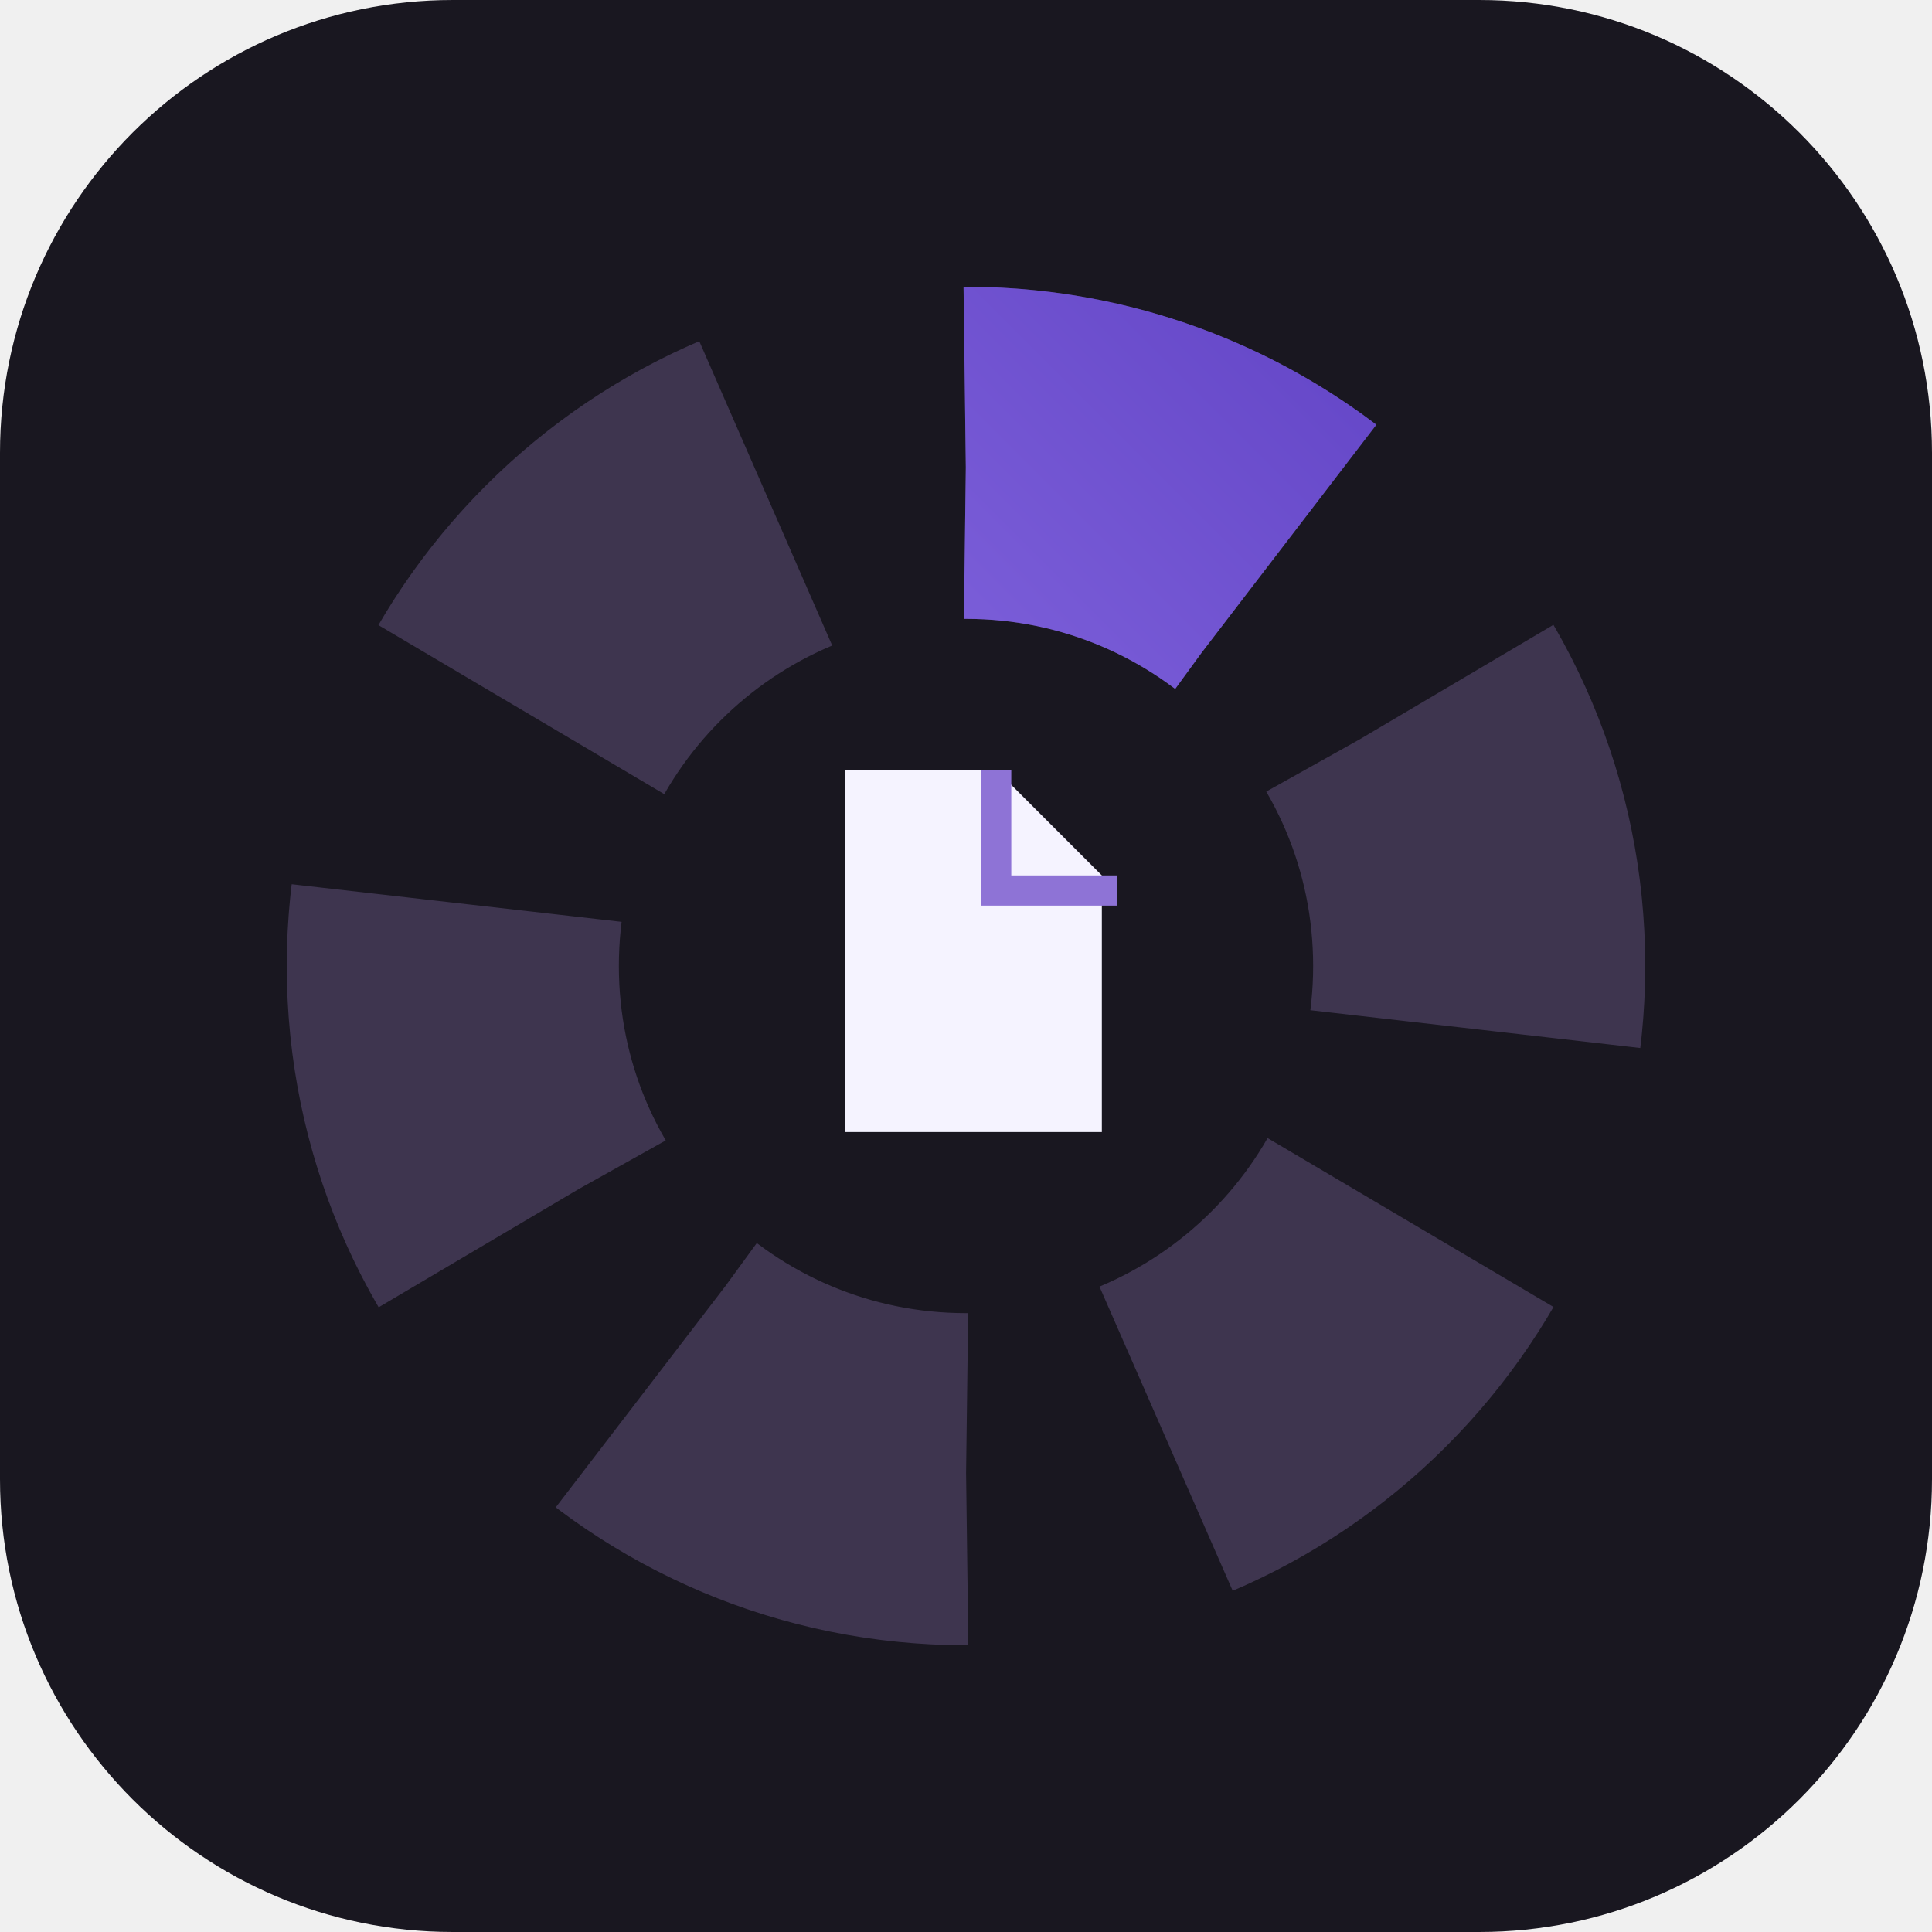
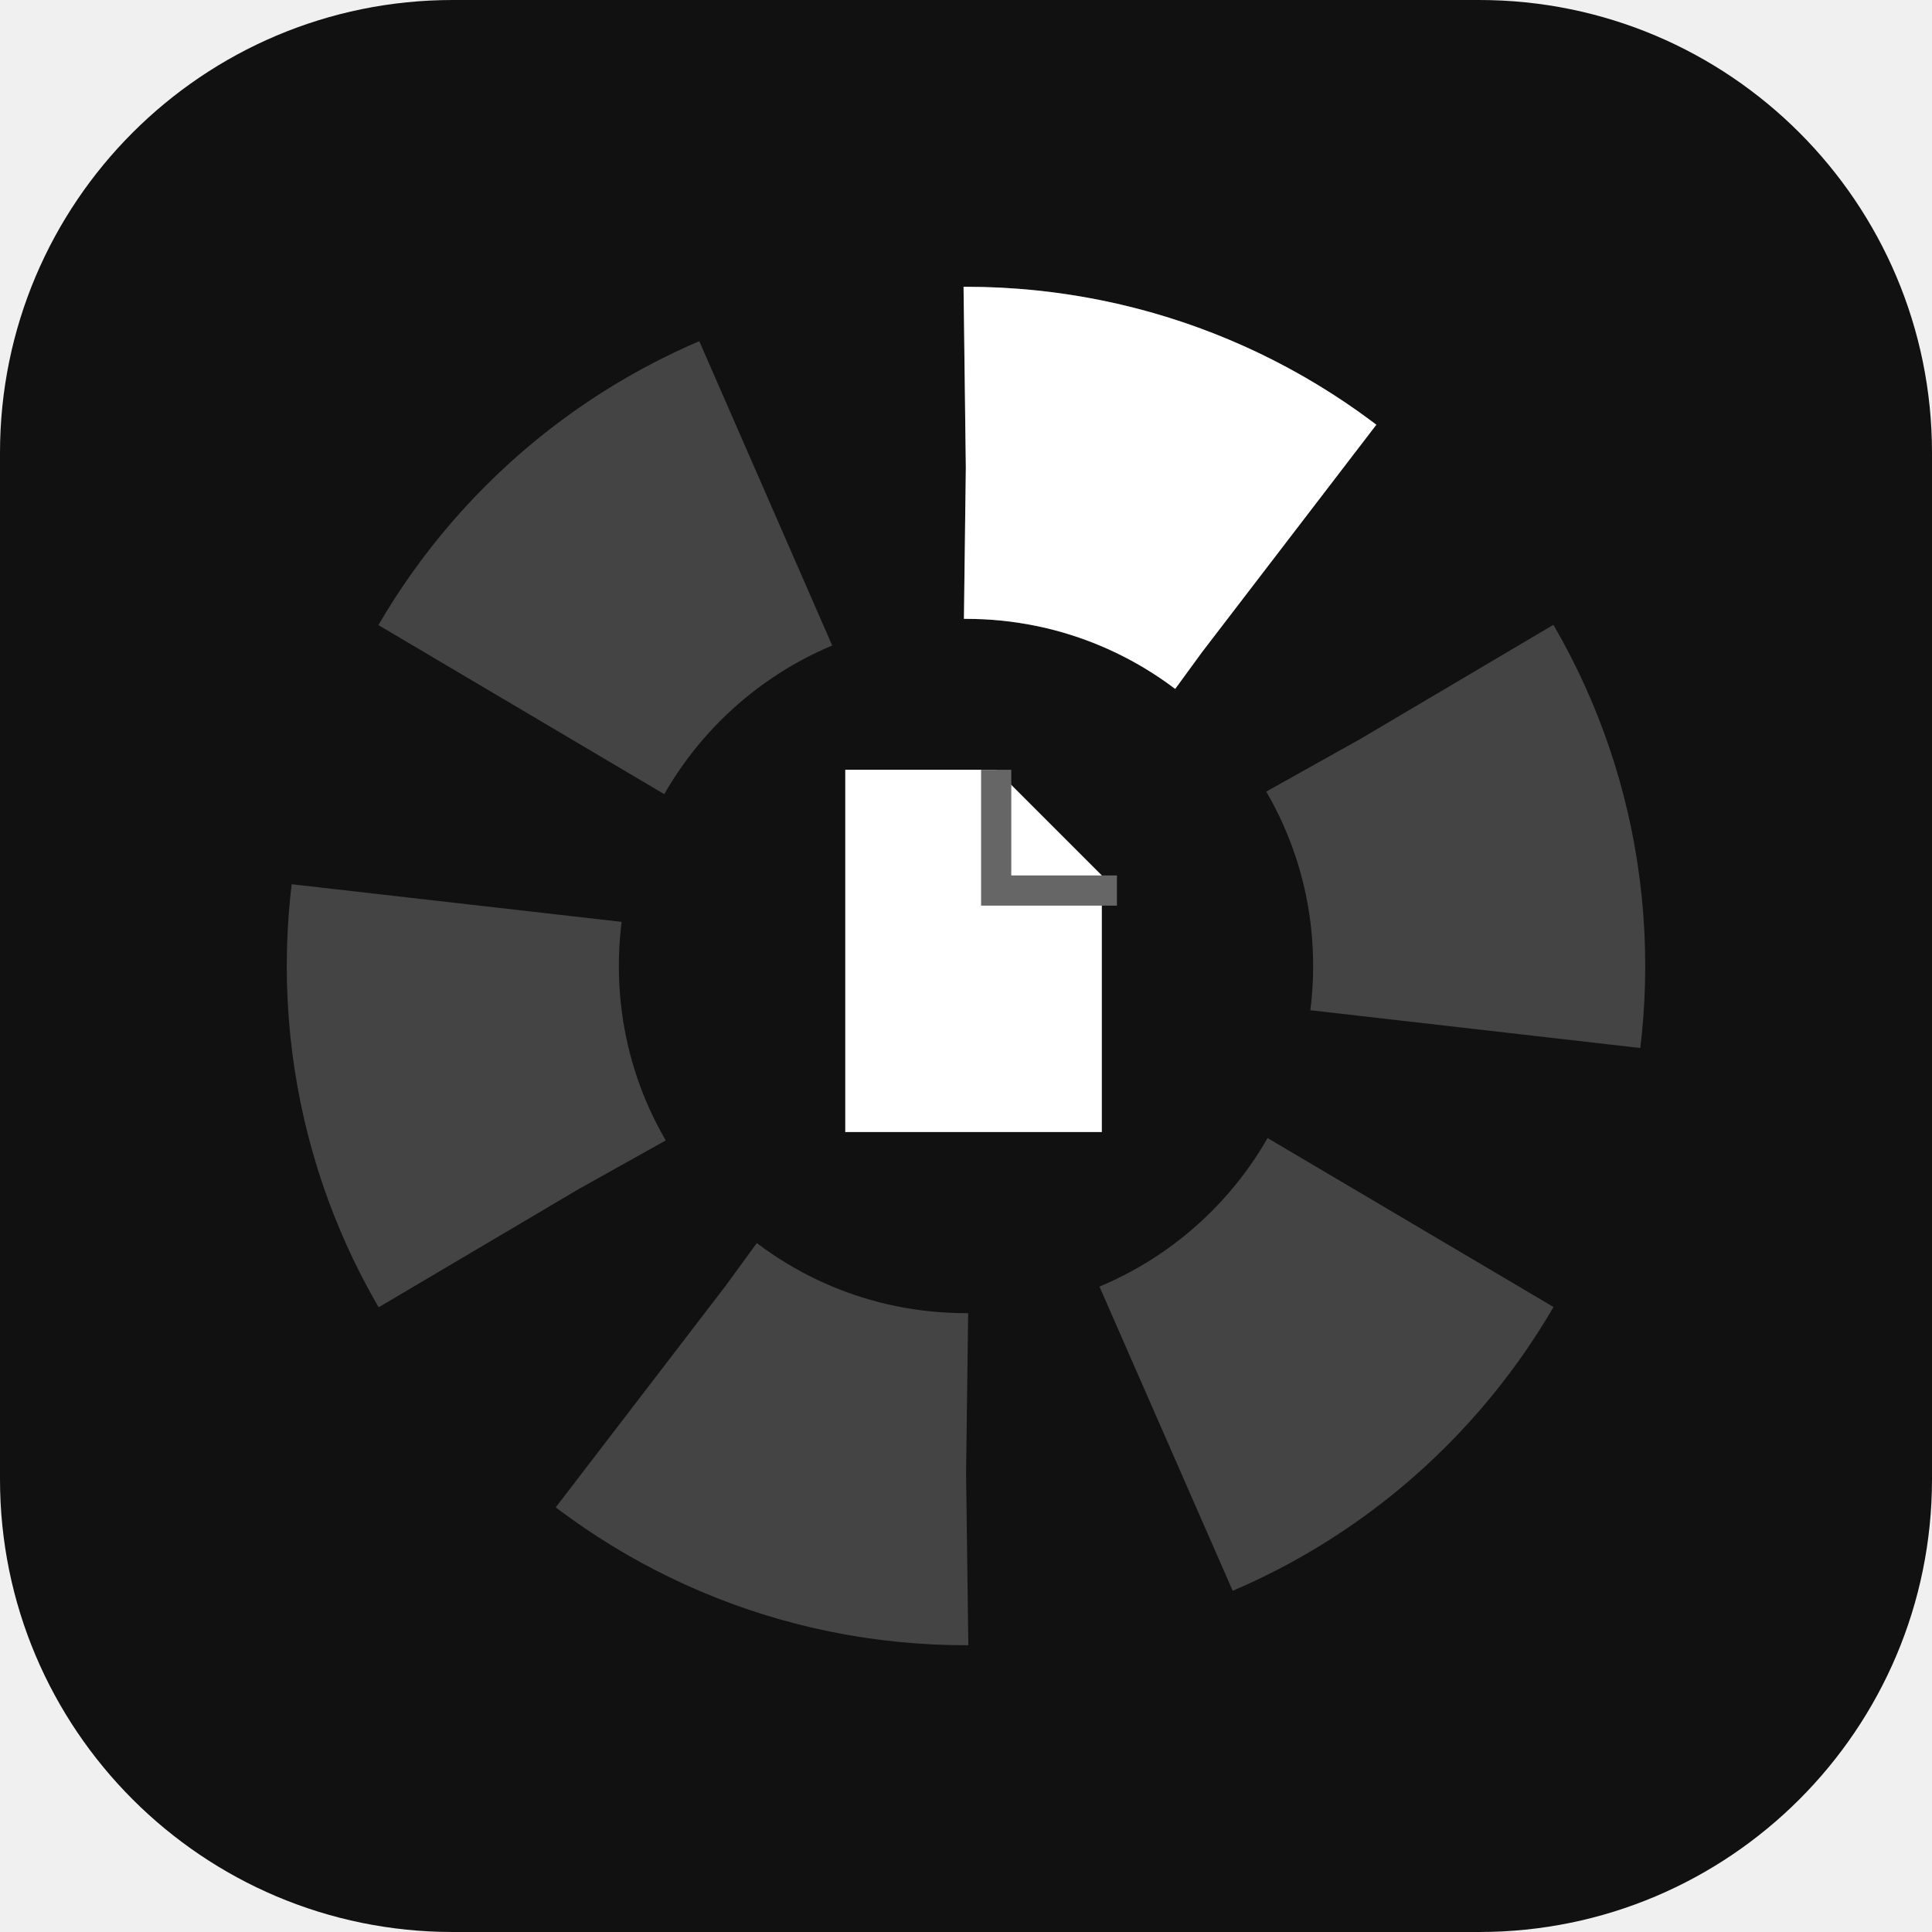
<svg xmlns="http://www.w3.org/2000/svg" width="128" height="128" viewBox="0 0 128 128">
-   <defs>
-     <linearGradient id="v" x1="0" y1="0" x2="1" y2="1">
-       <stop stop-color="#a68bfa" />
-       <stop offset="1" stop-color="#6446c7" />
-     </linearGradient>
-   </defs>
-   <rect width="128" height="128" rx="30" fill="#191720" />
+   <rect width="128" height="128" rx="30" fill="#111111" />
  <g fill="none" stroke-width="22" transform="rotate(-90 64 64)">
-     <circle cx="64" cy="64" r="34" stroke="#3e354f" stroke-dasharray="22 13.605" />
-     <circle cx="64" cy="64" r="34" stroke="url(#v)" stroke-dasharray="22 191.628" />
+     <circle cx="64" cy="64" r="34" stroke="#444444" stroke-dasharray="22 13.605" />
+     <circle cx="64" cy="64" r="34" stroke="#ffffff" stroke-dasharray="22 191.628" />
  </g>
-   <path d="M59 52h10l7 7v17H59z" fill="#f5f3ff" transform="translate(-3 -1)" />
-   <path d="M66 51v8h8" fill="none" stroke="#8e73d6" stroke-width="2" />
+   <path d="M59 52h10l7 7v17H59z" fill="#ffffff" transform="translate(-3 -1)" />
+   <path d="M66 51v8h8" fill="none" stroke="#666666" stroke-width="2" />
</svg>
